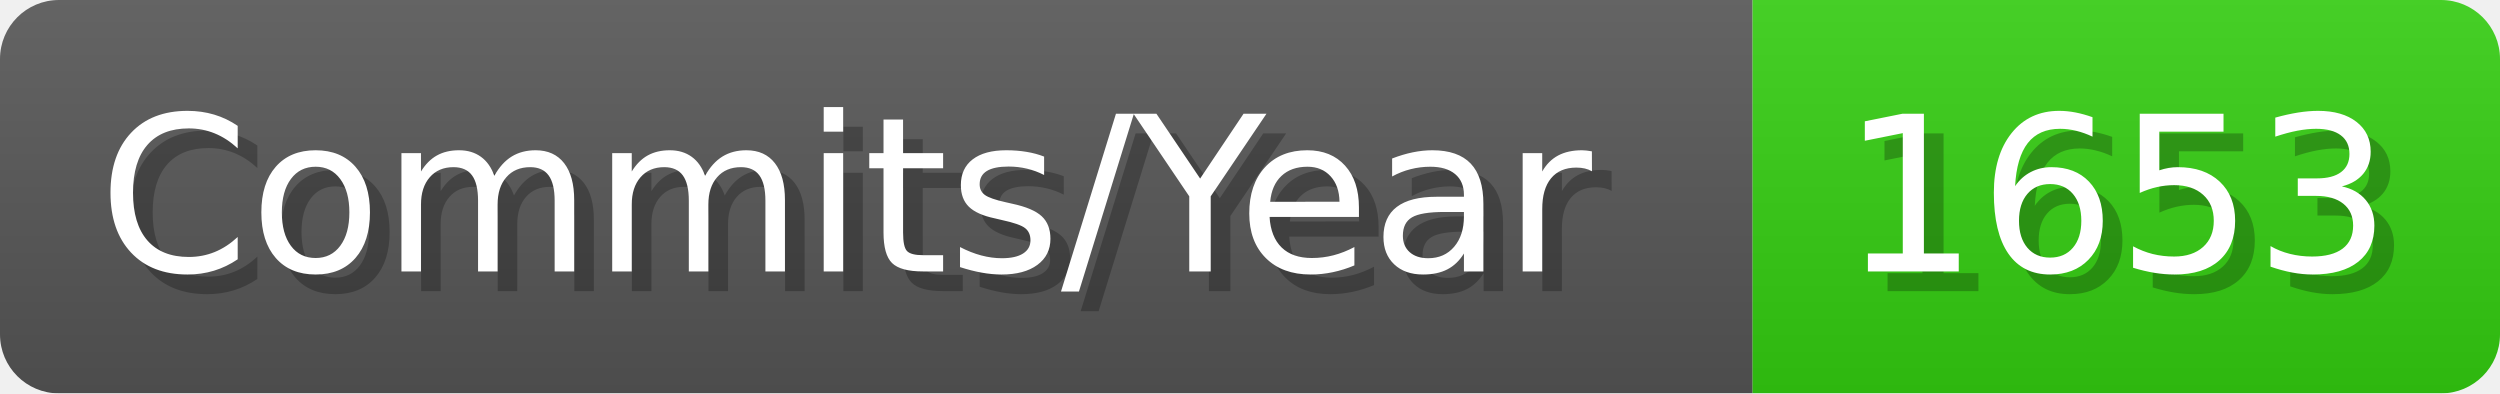
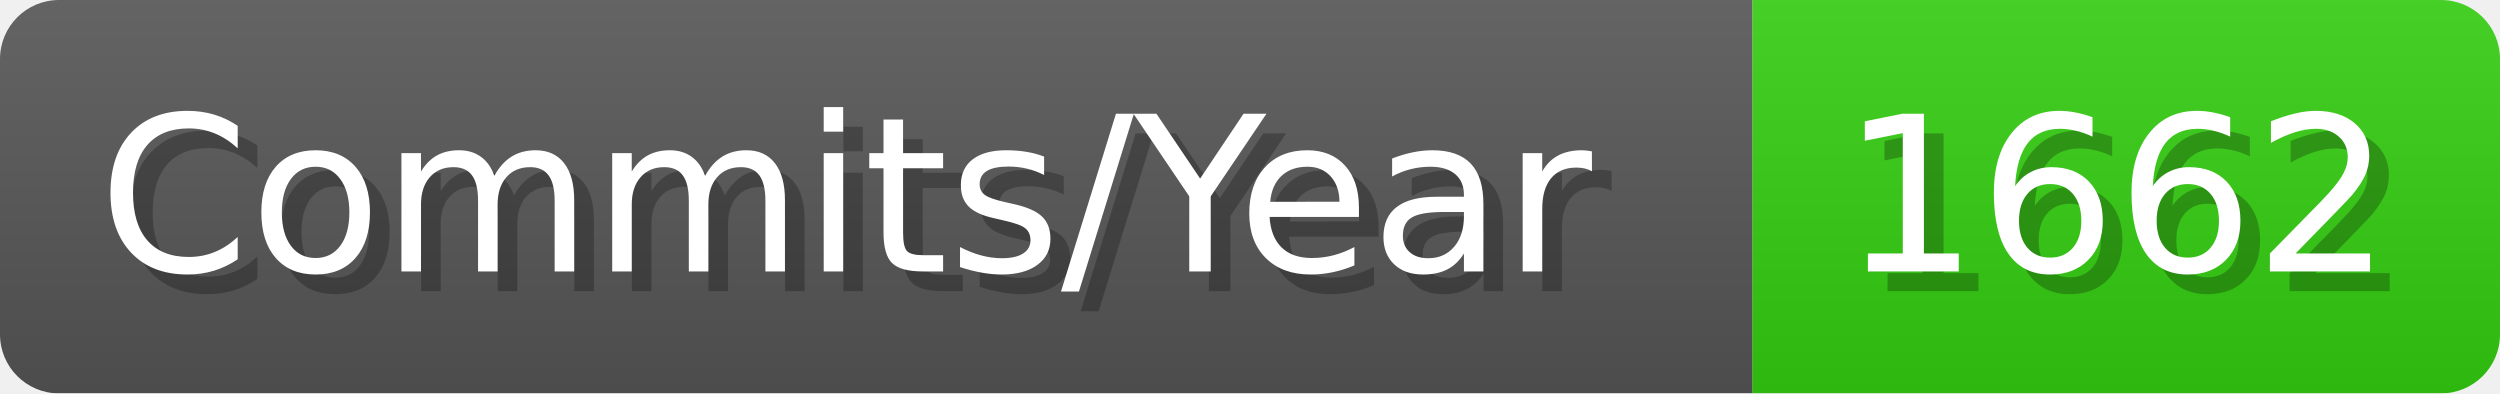
- <svg xmlns="http://www.w3.org/2000/svg" width="127.1" height="20" viewBox="0 0 1271 200" role="img" aria-label="Commits/Year: 1653">
+ <svg xmlns="http://www.w3.org/2000/svg" width="127.1" height="20" viewBox="0 0 1271 200" role="img" aria-label="Commits/Year: 1662">
  <linearGradient id="aUPdi" x2="0" y2="100%">
    <stop offset="0" stop-opacity=".1" stop-color="#EEE" />
    <stop offset="1" stop-opacity=".1" />
  </linearGradient>
  <mask id="WfAiQ">
    <rect width="1271" height="200" rx="30" fill="#FFF" />
  </mask>
  <g mask="url(#WfAiQ)">
    <rect width="891" height="200" fill="#555" />
    <rect width="380" height="200" fill="#3C1" x="891" />
    <rect width="1271" height="200" fill="url(#aUPdi)" />
  </g>
  <g aria-hidden="true" fill="#fff" text-anchor="start" font-family="Verdana,DejaVu Sans,sans-serif" font-size="110">
    <text x="60" y="148" textLength="791" fill="#000" opacity="0.25">Commits/Year</text>
    <text x="50" y="138" textLength="791">Commits/Year</text>
-     <text x="946" y="148" textLength="280" fill="#000" opacity="0.25">1653</text>
-     <text x="936" y="138" textLength="280">1653</text>
+     <text x="946" y="148" textLength="280" fill="#000" opacity="0.25">1662</text>
+     <text x="936" y="138" textLength="280">1662</text>
  </g>
</svg>
